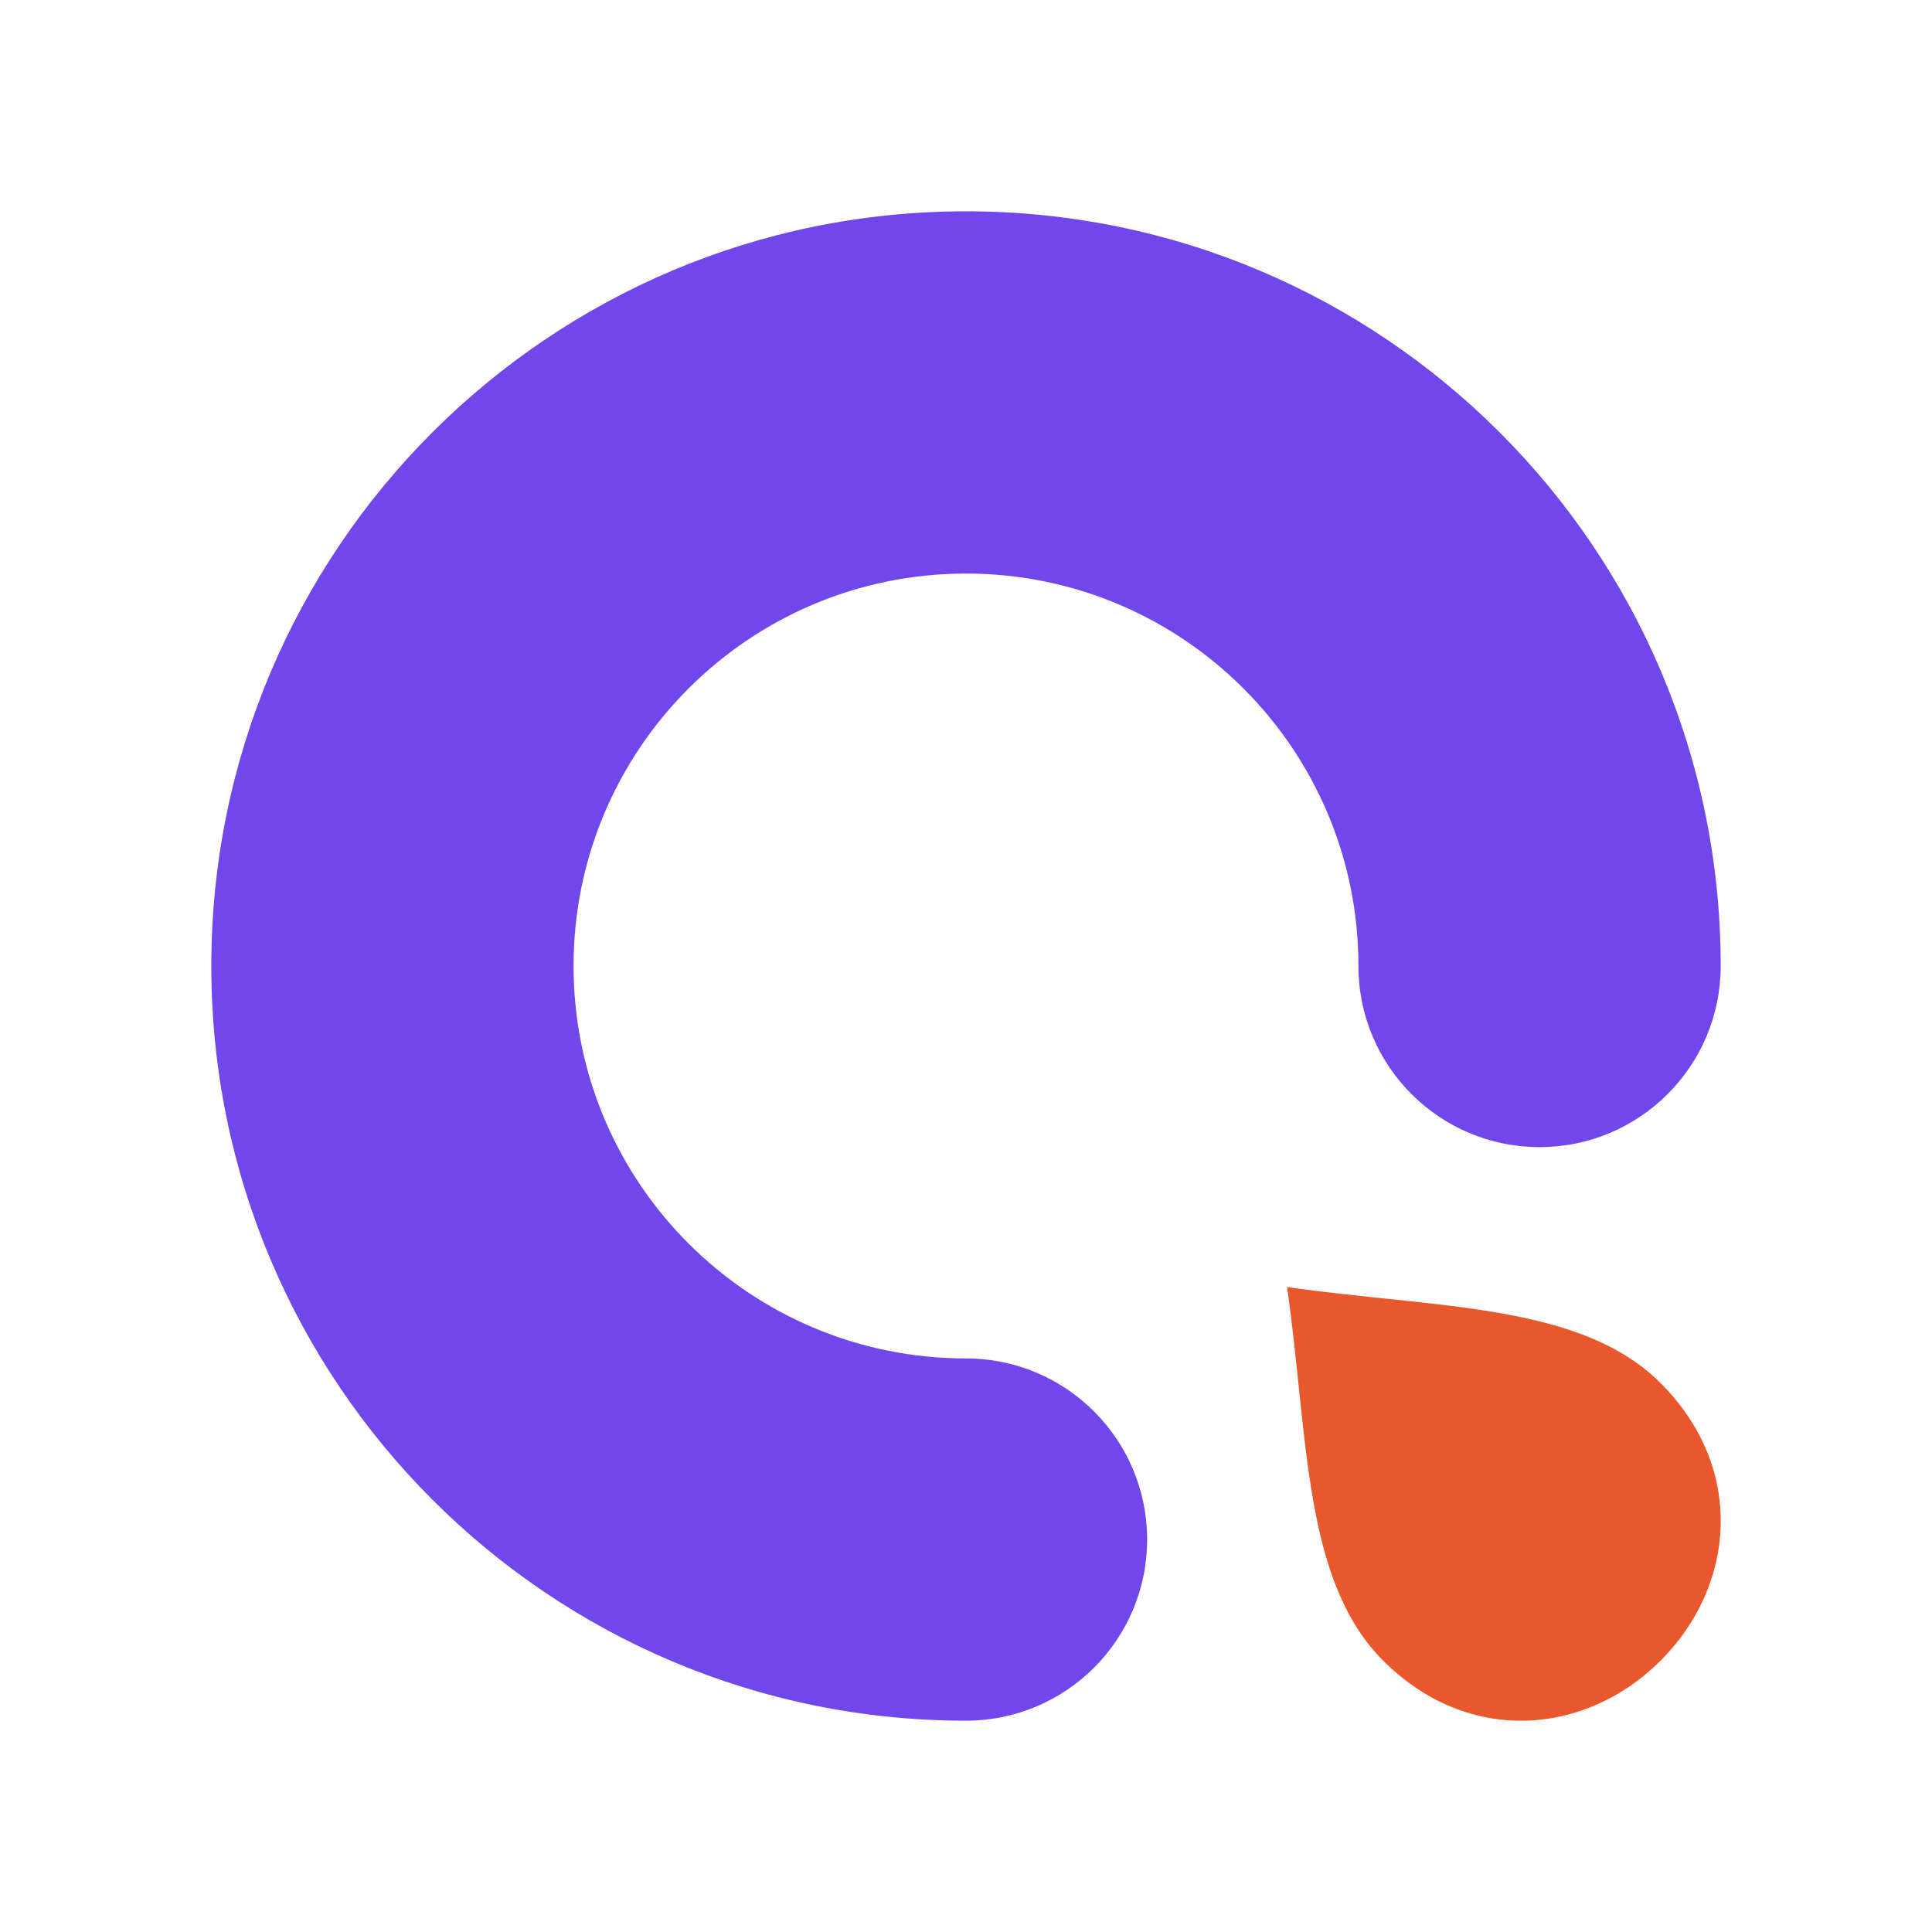
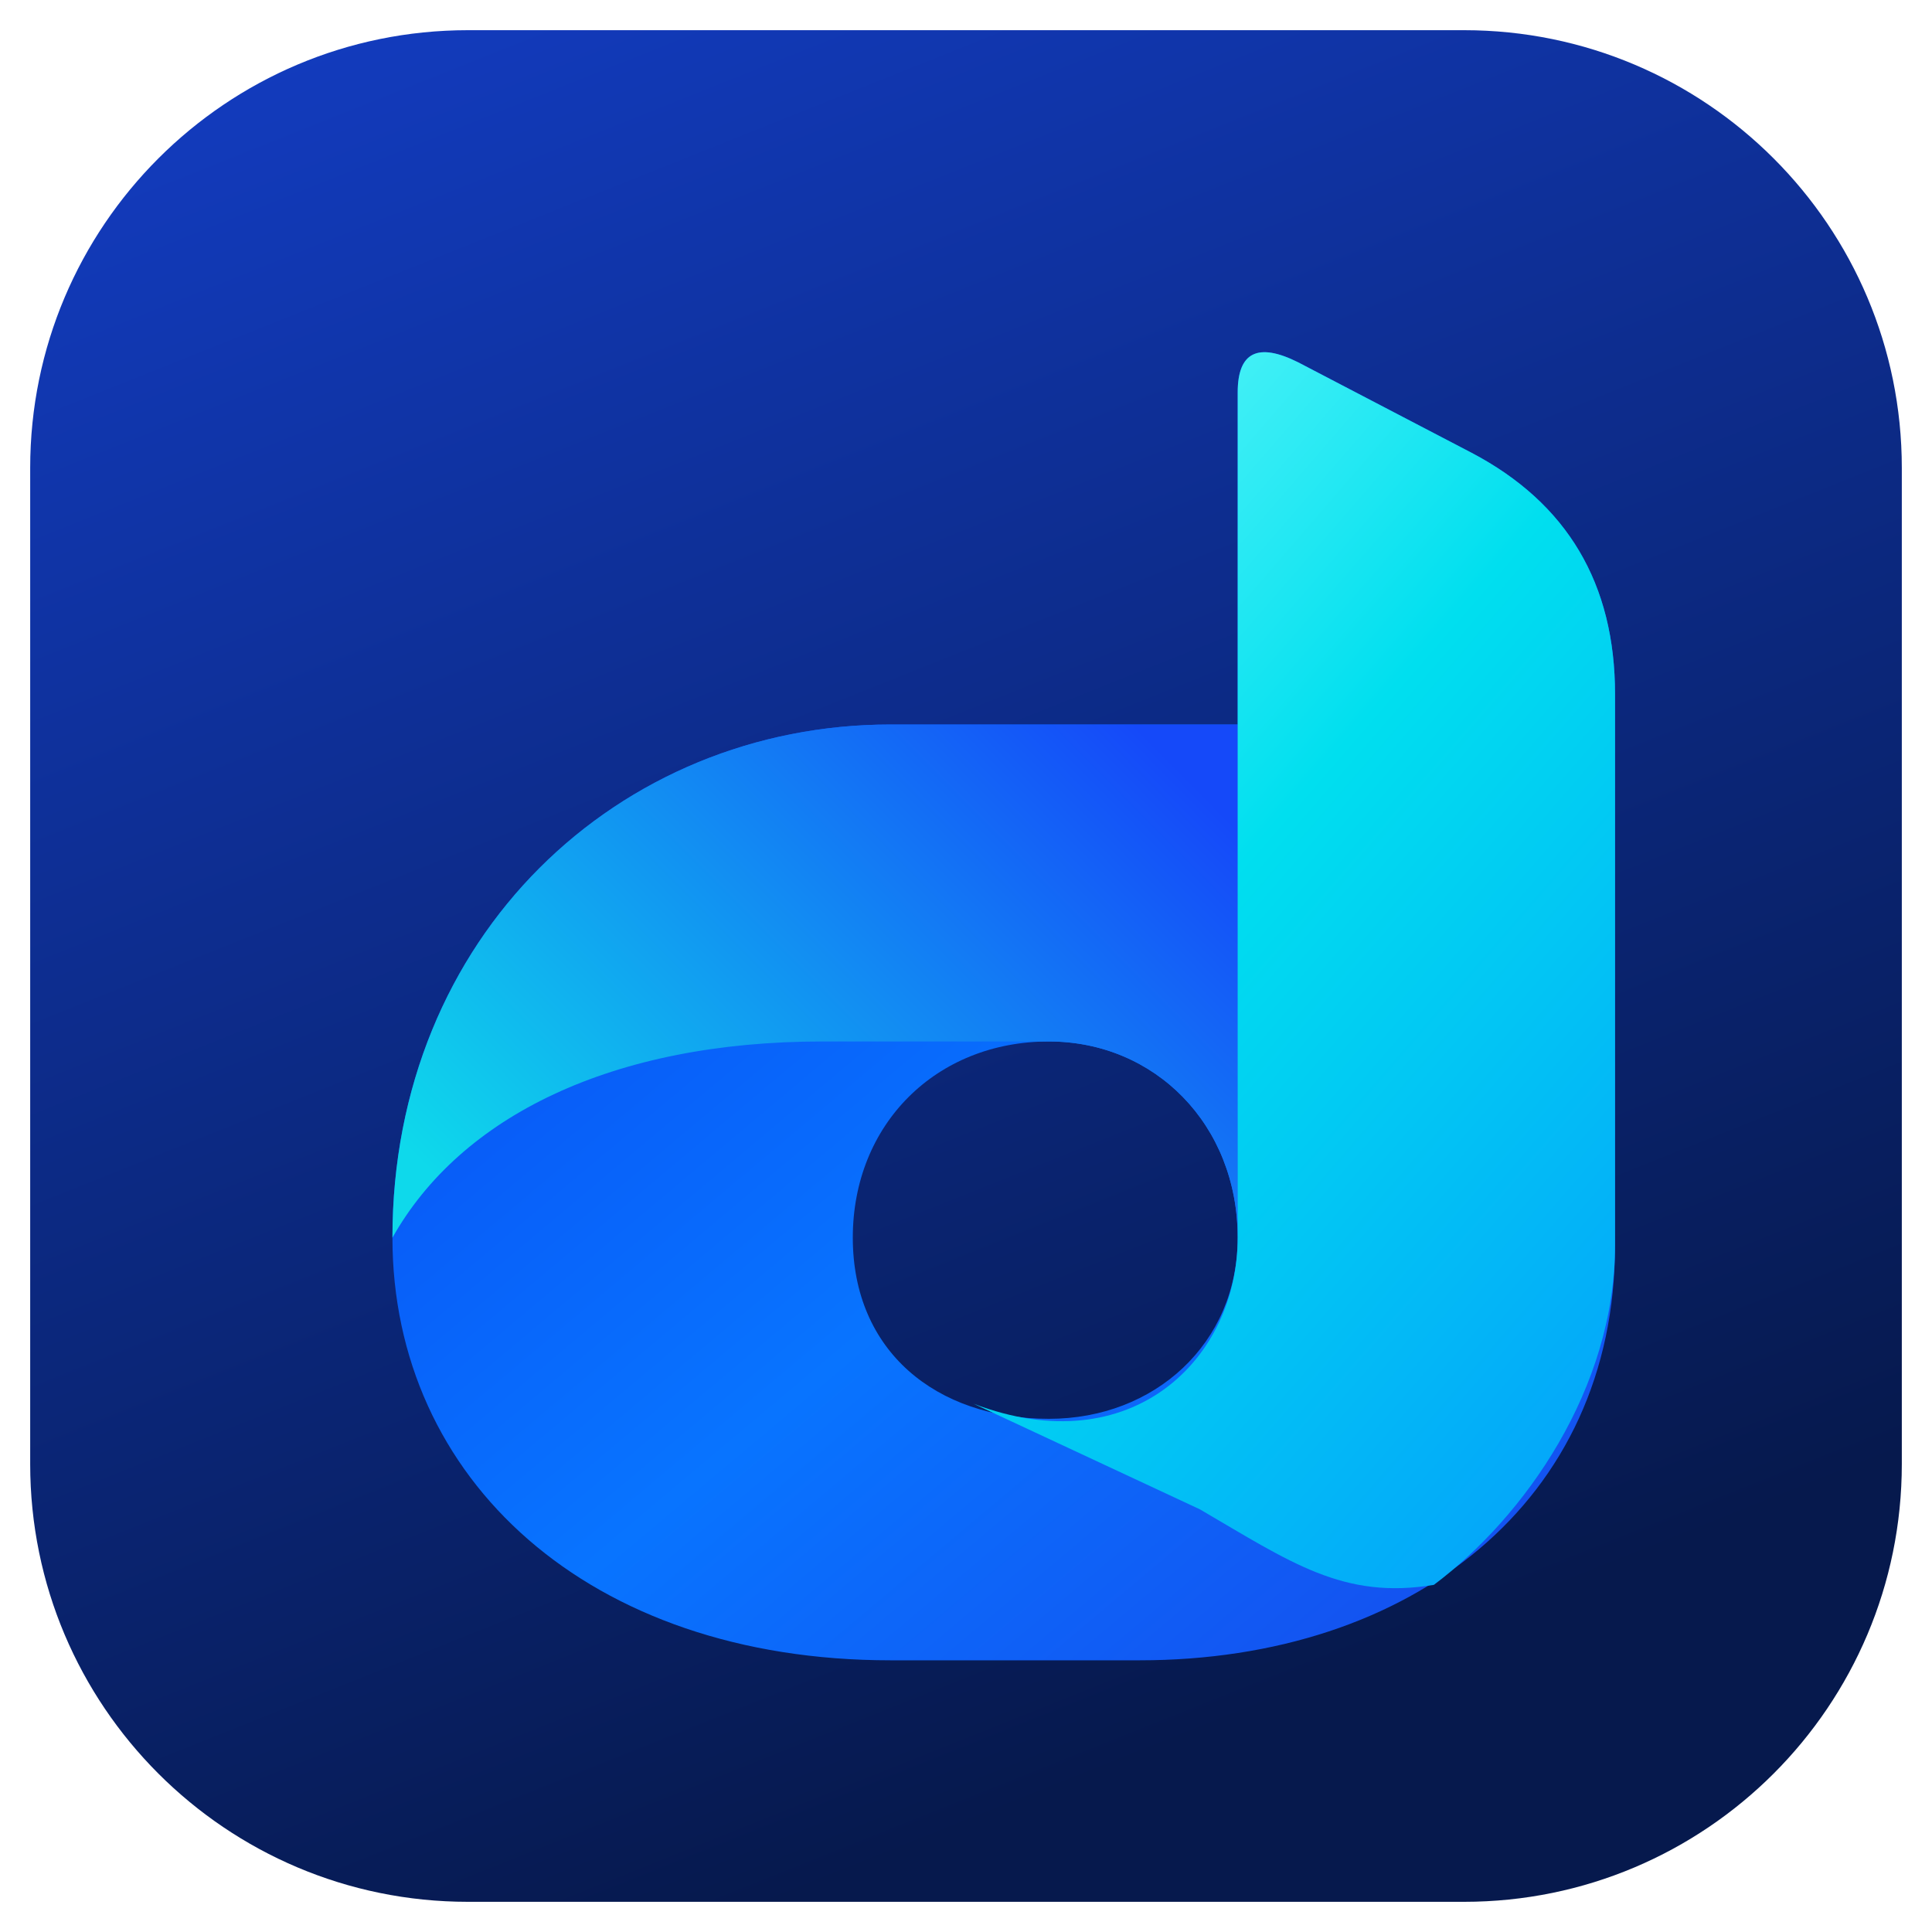
<svg xmlns="http://www.w3.org/2000/svg" width="256" height="256" viewBox="0 0 256 256" role="img" aria-labelledby="title">
-   <path d="M128.00 228.00A100 100 0 1 1 228.00 128.00A24.0 24.0 0 0 1 180.00 128.00A52 52 0 1 0 128.00 180.00A24.0 24.0 0 0 1 128.00 228.00Z" fill="#7147EB" />
-   <path transform="translate(196 196) rotate(-45)" d="M0 -36C12 -20 26 -7 26 8C26 24 14 34 0 34C-14 34-26 24-26 8C-26-7-12-20 0-36Z" fill="#E9582D" />
+   <defs>
+     <linearGradient id="tile" x1="0" y1="0" x2="0.4" y2="1">
+       <stop stop-color="#133DC4" />
+       <stop offset="1" stop-color="#06194D" />
+     </linearGradient>
+     <linearGradient id="loop" x1="0" y1="0" x2="0.8" y2="1">
+       <stop stop-color="#0738ED" />
+       <stop offset="0.65" stop-color="#0874FF" />
+       <stop offset="1" stop-color="#1452F0" />
+     </linearGradient>
+     <linearGradient id="fold" x1="0" y1="0.8" x2="1" y2="0.2">
+       <stop stop-color="#0ED9EB" />
+       <stop offset="1" stop-color="#1549F9" />
+     </linearGradient>
+     <linearGradient id="stem" x1="0.2" y1="0" x2="0.8" y2="1">
+       <stop stop-color="#57F5F8" />
+       <stop offset="0.4" stop-color="#00DFEF" />
+       <stop offset="1" stop-color="#04A5FA" />
+     </linearGradient>
+   </defs>
+   <rect x="4" y="4" width="248" height="248" rx="58" fill="url(#tile)" />
+   <path fill="url(#loop)" fill-rule="evenodd" d="M164 52Q164 44 172 48L195 60Q214 70 214 92V165C214 199 187 220 151 220H118C78 220 52 196 52 164C52 124 82 96 118 96H164ZM164 164C164 149 153 138 139 138C124 138 113 149 113 164C113 179 124 188 139 188C153 188 164 178 164 164Z" />
+   <path fill="url(#fold)" d="M52 164C52 124 82 96 118 96H164V164C164 149 153 138 139 138H109C81 138 61 148 52 164Z" />
+   <path fill="url(#stem)" d="M164 52Q164 44 172 48L195 60Q214 70 214 92V165C214 184 202 201 190 210C178 212 171 207 159 200L129 186C150 194 164 180 164 164Z" />
</svg>
